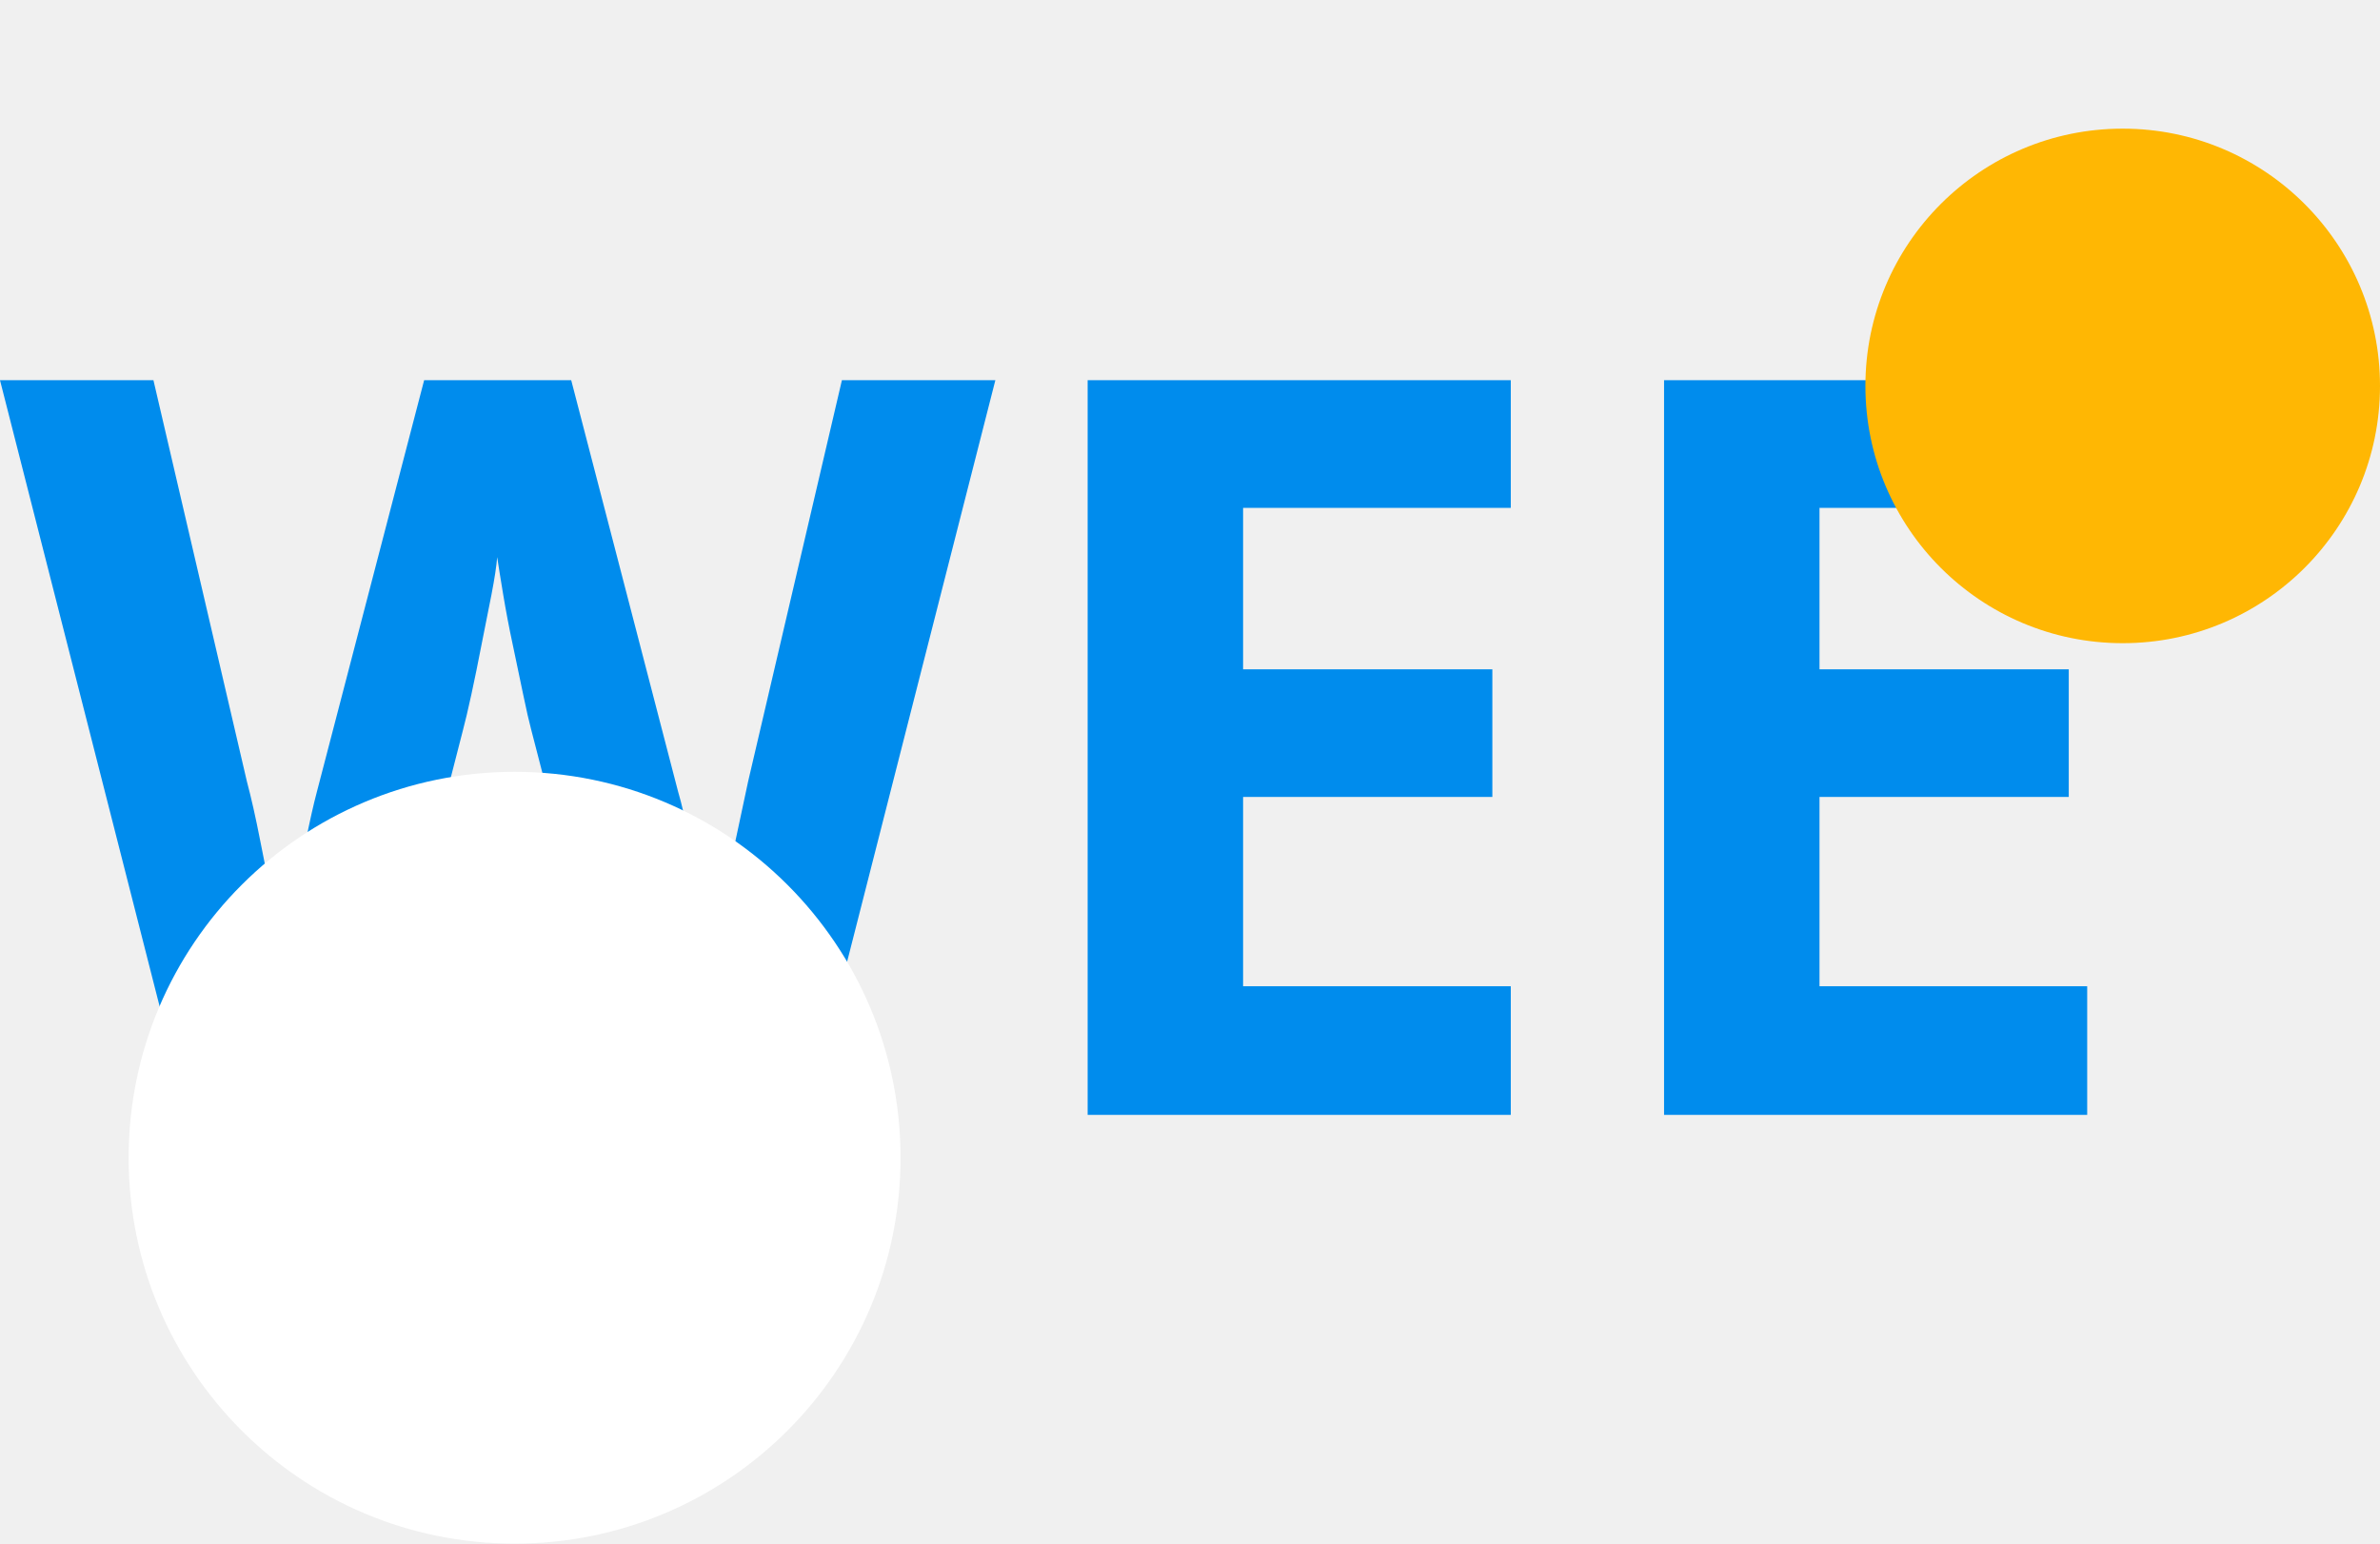
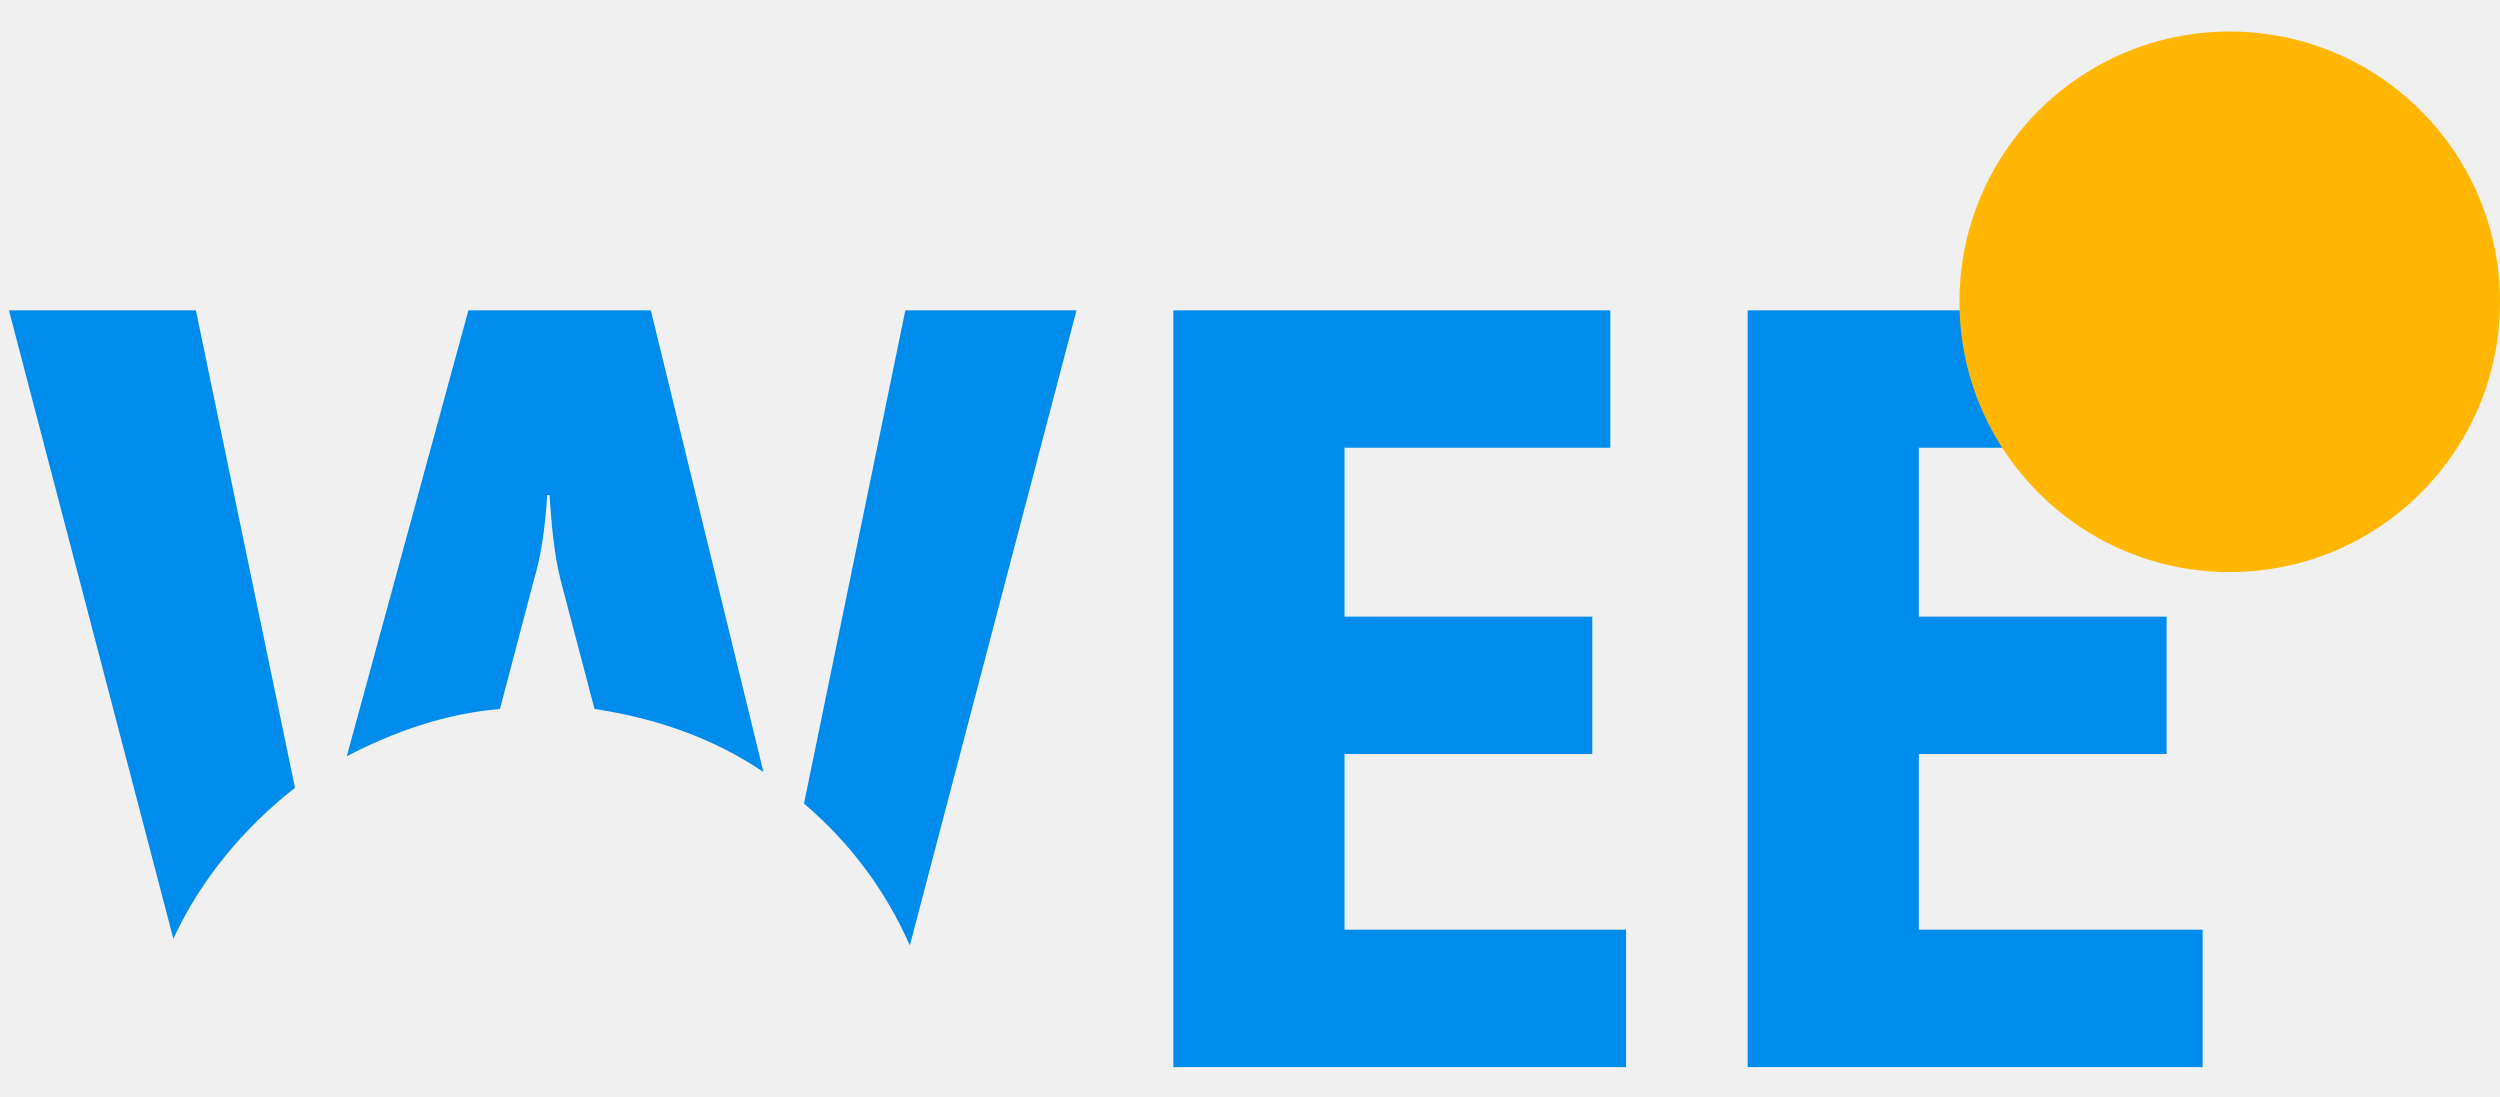
- <svg xmlns="http://www.w3.org/2000/svg" width="111" height="72" viewBox="0 0 111 72">
-   <g id="Logo" transform="translate(-3.397 0.221)">
-     <g id="Group_5" data-name="Group 5" transform="translate(3.397 -0.221)">
-       <text id="WEE" transform="translate(0 52)" fill="#008ced" font-size="48" font-family="SegoeUI-Bold, Segoe UI" font-weight="700">
-         <tspan x="0" y="0">WEE</tspan>
-       </text>
-       <circle id="Ellipse_4" data-name="Ellipse 4" cx="18" cy="18" r="18" transform="translate(6 36)" fill="#fff" />
+ <svg xmlns="http://www.w3.org/2000/svg" version="1.1" id="Layer_1" x="0px" y="0px" viewBox="0 0 111 48.7" style="enable-background:new 0 0 111 48.7;" xml:space="preserve">
+   <style type="text/css">
+ 	.st0{enable-background:new    ;}
+ 	.st1{fill:#008CED;}
+ 	.st2{fill:#FFB703;}
+ </style>
+   <g id="Group_5" transform="translate(3.397 -0.221)">
+     <g class="st0">
+       <path class="st1" d="M25.5,14h-8.1L12,33.8c2.1-1.1,4.4-1.9,6.8-2.1l1.5-5.7c0.3-1,0.5-2.2,0.6-3.8H21c0.1,1.4,0.2,2.6,0.5,3.8    l1.5,5.7c2.7,0.4,5.3,1.3,7.5,2.8L25.5,14z M36.8,14l-4.5,21.9c2,1.7,3.6,3.8,4.7,6.3L44.4,14H36.8z M5.3,14H-3l7.3,27.9    c1.2-2.6,3.1-4.9,5.4-6.7L5.3,14z" />
+       <path class="st1" d="M56.3,41.4v-7.7h11v-6.1h-11v-7.5h11.8V14H48.7v33.6h20.1v-6.1H56.3z" />
+       <path class="st1" d="M81.8,41.4v-7.7h11v-6.1h-11v-7.5h11.8V14H74.2v33.6h20.2v-6.1H81.8z" />
    </g>
-     <circle id="Ellipse_5" data-name="Ellipse 5" cx="12" cy="12" r="12" transform="translate(90.397 5.779)" fill="#ffb703" />
  </g>
+   <circle id="Ellipse_5" class="st2" cx="99" cy="13.4" r="12" />
</svg>
